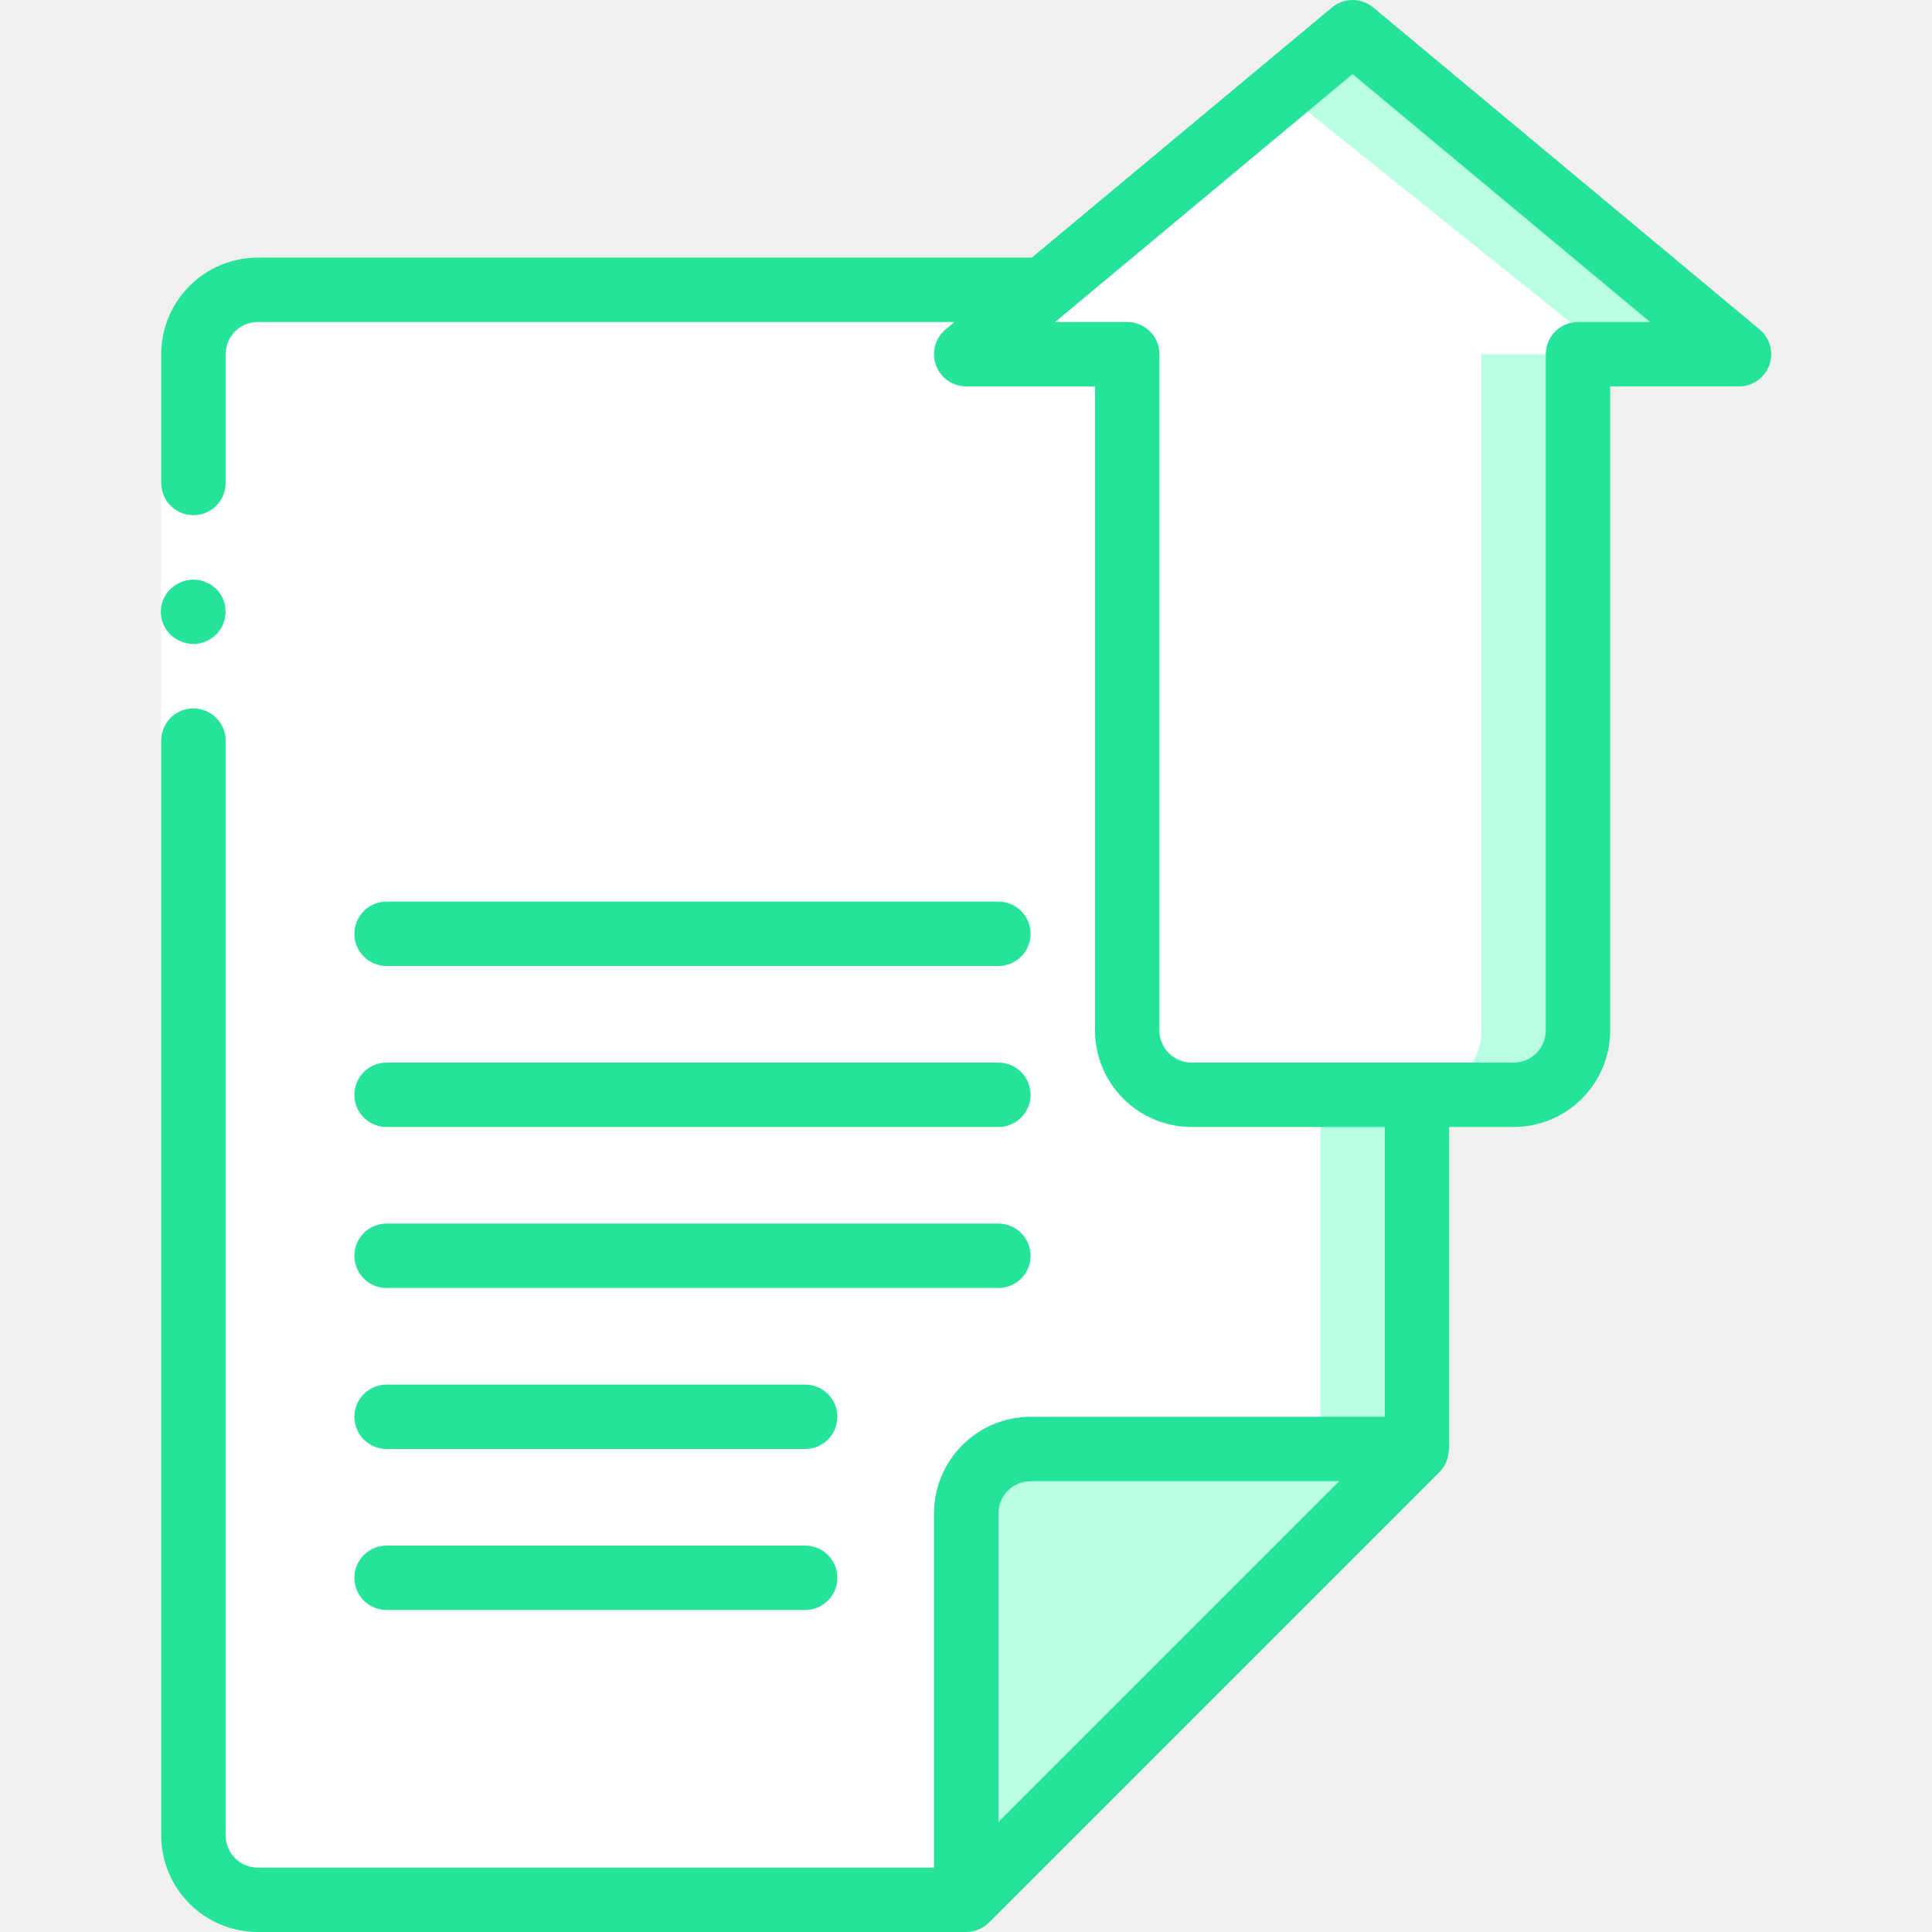
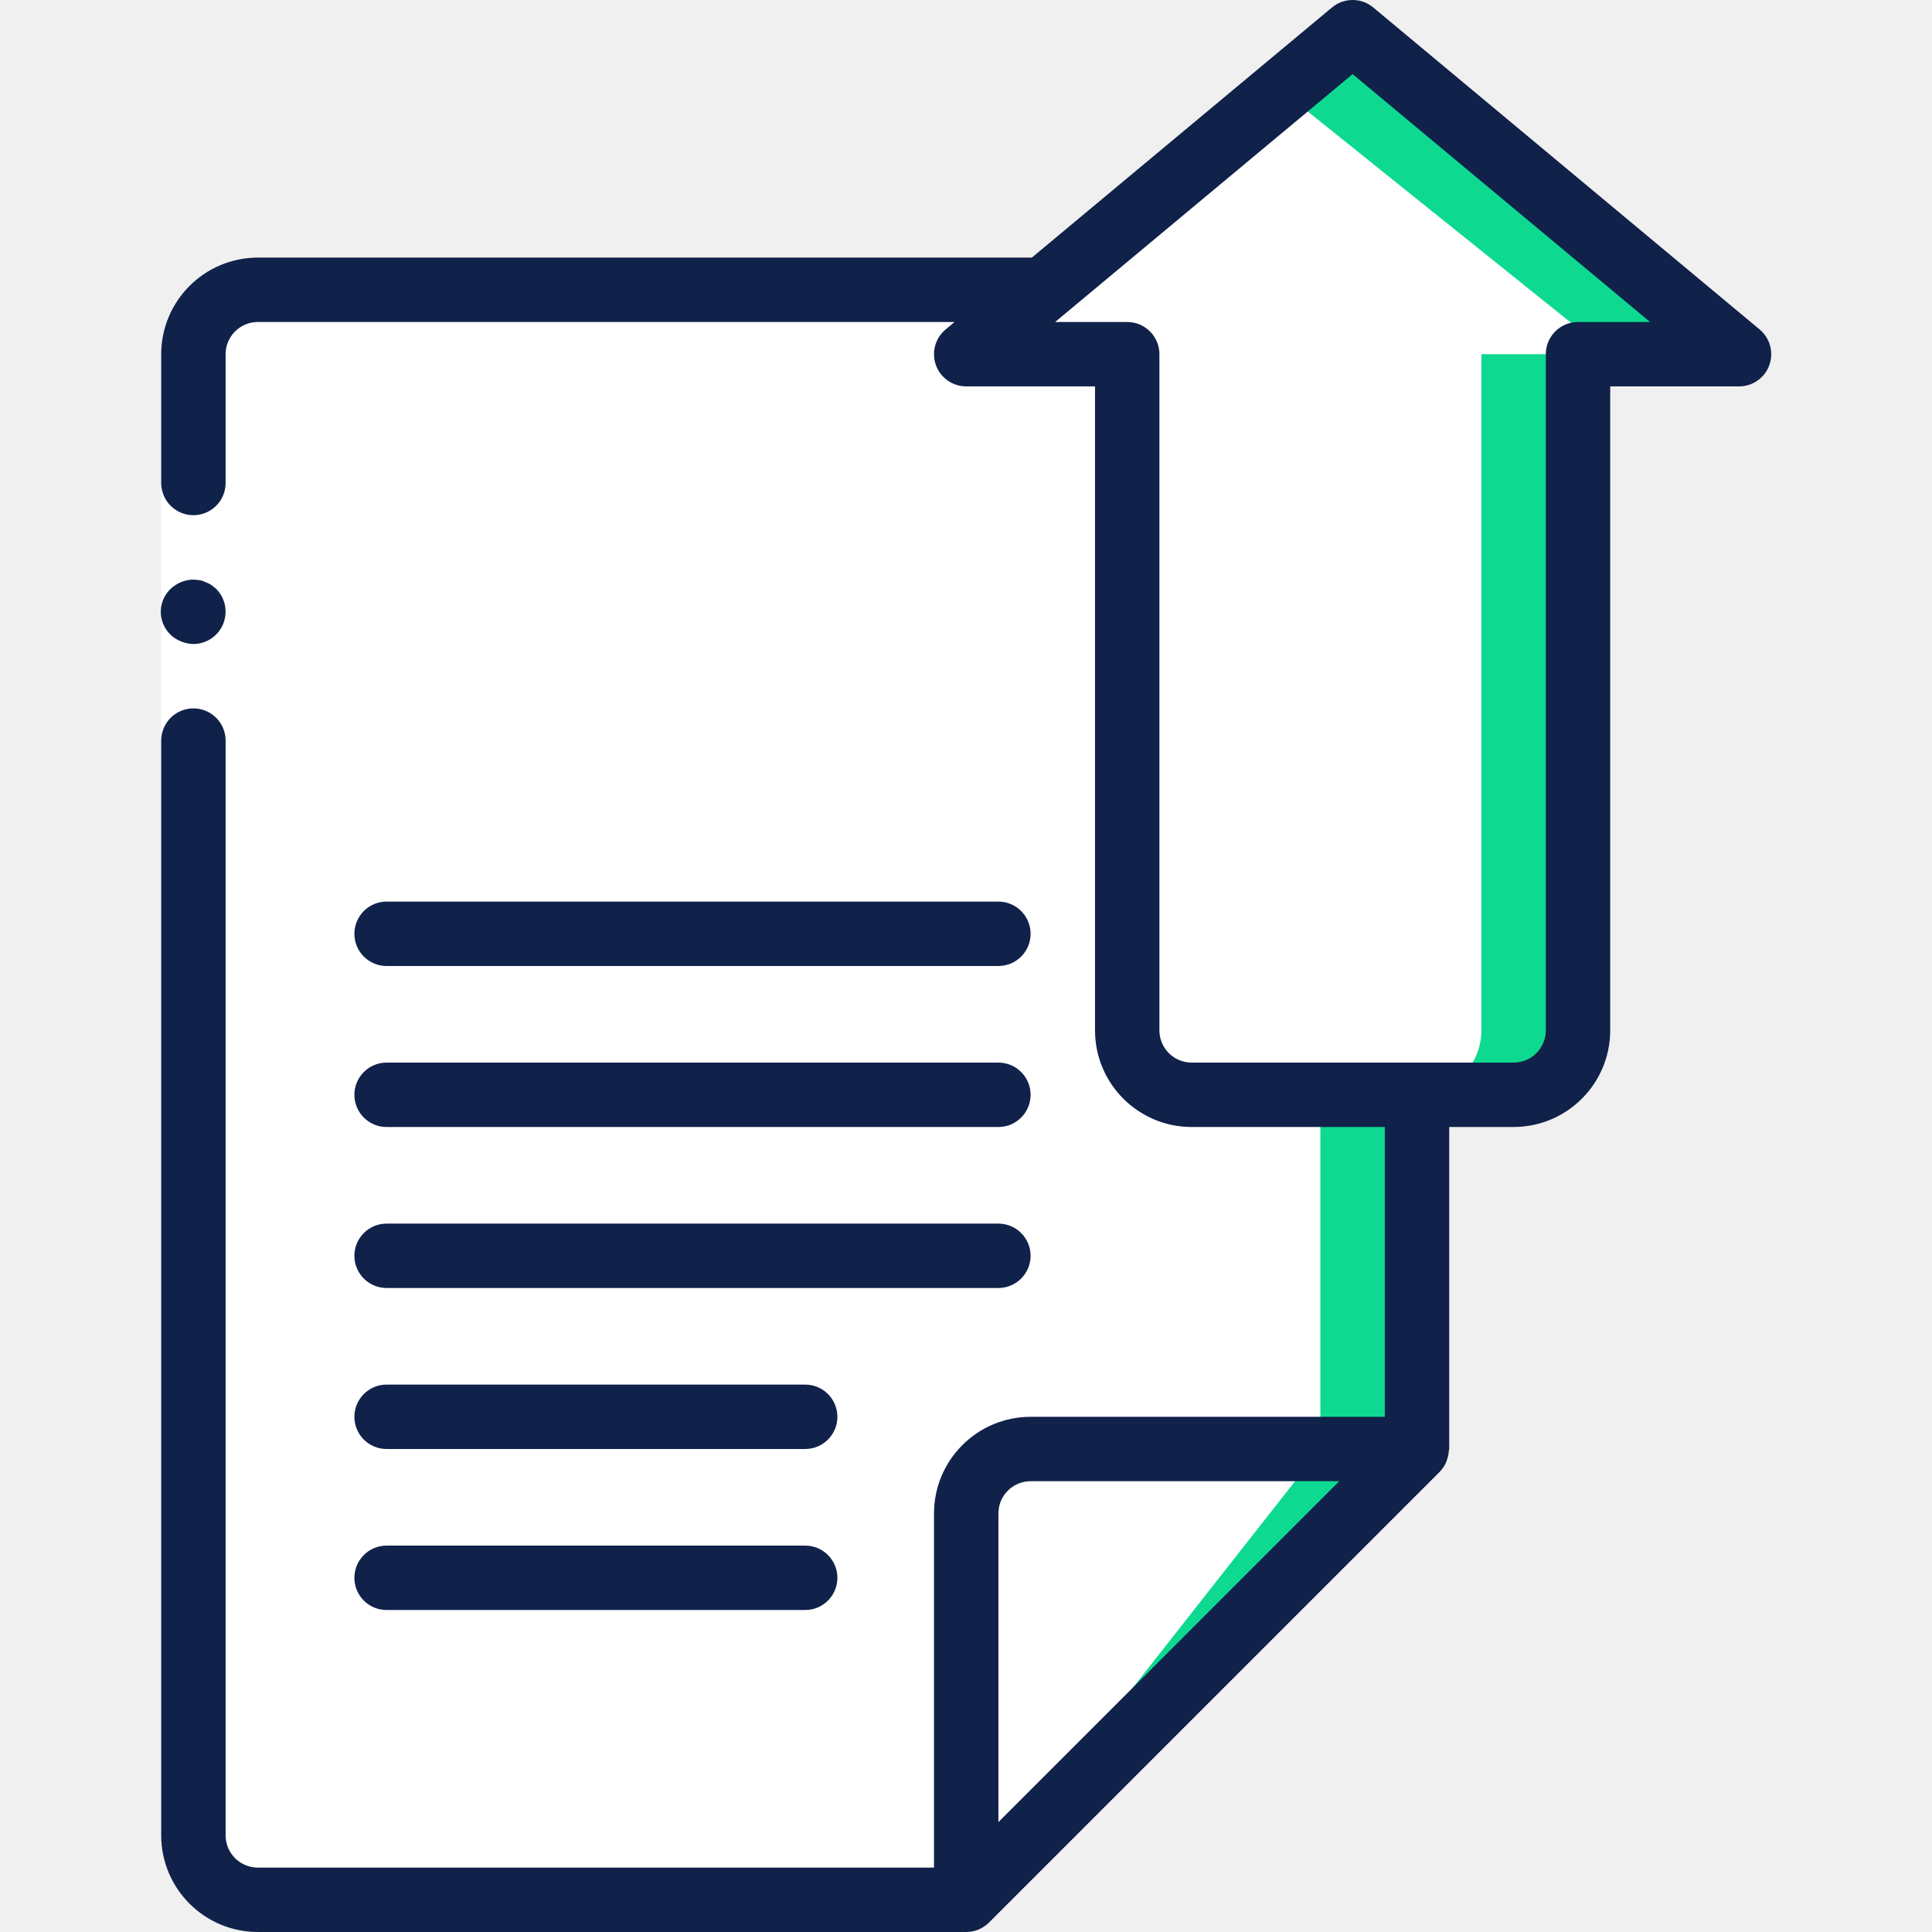
<svg xmlns="http://www.w3.org/2000/svg" width="104" height="104" viewBox="0 0 104 104" fill="none">
  <g clip-path="url(#clip0)">
-     <path d="M76.276 15.6V78L52.01 102.267H13.876C11.964 102.261 10.415 100.712 10.41 98.8V19.067C10.415 17.154 11.964 15.606 13.876 15.6H76.276V15.6Z" fill="#B8FFE4" />
-     <path d="M71.076 15.6V78L52.01 102.267H13.876C11.964 102.261 10.415 100.712 10.41 98.8V19.067C10.415 17.154 11.964 15.606 13.876 15.6H71.076V15.6Z" fill="white" />
-     <path d="M52.009 102.267V81.467C52.009 79.552 53.561 78 55.476 78H76.276L52.009 102.267Z" fill="#B8FFE4" />
-     <path d="M93.609 19.067H84.943V55.467C84.937 57.379 83.388 58.928 81.476 58.934H64.143C62.23 58.928 60.682 57.379 60.676 55.467V19.067H52.009L72.809 1.733L93.609 19.067Z" fill="#B8FFE4" />
+     <path d="M76.276 15.6V78L52.01 102.267H13.876C11.964 102.261 10.415 100.712 10.41 98.8V19.067C10.415 17.154 11.964 15.606 13.876 15.6H76.276Z" fill="#0DDA90" />
+     <path d="M71.076 15.6V78L52.01 102.267H13.876C11.964 102.261 10.415 100.712 10.41 98.8V19.067C10.415 17.154 11.964 15.606 13.876 15.6H71.076Z" fill="white" />
+     <path d="M93.609 19.067H84.943V55.467C84.937 57.379 83.388 58.928 81.476 58.934H64.143C62.23 58.928 60.682 57.379 60.676 55.467V19.067H52.009L72.809 1.733L93.609 19.067Z" fill="#0DDA90" />
    <path d="M86.677 19.067H79.743V55.467C79.738 57.379 78.189 58.928 76.276 58.934H64.143C62.231 58.928 60.682 57.379 60.676 55.467V19.067H52.01L69.126 4.983L86.677 19.067Z" fill="white" />
    <path d="M19.076 15.6H13.876C11.964 15.606 10.415 17.154 10.41 19.067V98.8C10.415 100.712 11.964 102.261 13.876 102.267H19.076C17.164 102.261 15.615 100.712 15.61 98.8V19.067C15.615 17.154 17.164 15.605 19.076 15.6Z" fill="white" />
    <path d="M12.143 19.067V41.6V98.8H8.676V41.6V19.067H12.143Z" fill="white" />
-     <path d="M8.678 98.8C8.681 101.671 11.008 103.997 13.878 104H52.011C52.471 103.998 52.912 103.815 53.238 103.491L77.502 79.227L77.508 79.219C77.646 79.076 77.758 78.91 77.839 78.728C77.862 78.675 77.881 78.62 77.897 78.564C77.949 78.417 77.98 78.263 77.99 78.107C77.992 78.069 78.011 78.038 78.011 78V60.666H81.478C84.349 60.663 86.675 58.337 86.678 55.466V20.8H93.612C94.341 20.8 94.994 20.343 95.242 19.657C95.49 18.97 95.282 18.202 94.721 17.734L73.921 0.401C73.278 -0.134 72.345 -0.134 71.702 0.401L55.543 13.867H13.878C11.008 13.87 8.681 16.196 8.678 19.067V26C8.678 26.957 9.454 27.733 10.412 27.733C11.369 27.733 12.145 26.957 12.145 26V19.067C12.146 18.11 12.921 17.334 13.878 17.334H51.383L50.902 17.735C50.341 18.202 50.132 18.97 50.381 19.657C50.629 20.343 51.282 20.8 52.011 20.8H58.945V55.467C58.948 58.337 61.274 60.664 64.145 60.667H74.545V76.267H55.478C52.608 76.27 50.281 78.596 50.278 81.467V100.534H13.878C12.921 100.533 12.146 99.757 12.145 98.8V39.867C12.145 38.909 11.369 38.133 10.412 38.133C9.454 38.133 8.678 38.91 8.678 39.867V98.8V98.8ZM62.411 55.467V19.067C62.412 18.607 62.229 18.166 61.904 17.841C61.579 17.516 61.138 17.333 60.678 17.333H56.799L72.811 3.99L88.824 17.333H84.945C84.485 17.333 84.044 17.516 83.719 17.841C83.394 18.166 83.211 18.607 83.211 19.067V55.467C83.21 56.424 82.435 57.199 81.478 57.2H64.145C63.188 57.199 62.413 56.423 62.411 55.467ZM53.745 81.467C53.746 80.51 54.521 79.734 55.478 79.734H72.094L53.745 98.082V81.467Z" fill="#25E39A" />
-     <path d="M10.41 34.667C11.111 34.664 11.742 34.241 12.01 33.594C12.279 32.947 12.133 32.201 11.64 31.703L11.381 31.494C11.284 31.429 11.179 31.376 11.068 31.338C10.97 31.288 10.865 31.253 10.756 31.235C10.642 31.215 10.526 31.204 10.41 31.2C9.951 31.206 9.511 31.386 9.179 31.703C8.759 32.108 8.574 32.7 8.69 33.272C8.805 33.845 9.205 34.318 9.75 34.528C9.959 34.617 10.183 34.664 10.41 34.667Z" fill="#25E39A" />
-     <path d="M20.81 52H53.743C54.7 52 55.477 51.224 55.477 50.267C55.477 49.31 54.7 48.533 53.743 48.533H20.81C19.853 48.533 19.077 49.31 19.077 50.267C19.077 51.224 19.853 52 20.81 52Z" fill="#25E39A" />
-     <path d="M20.81 60.667H53.743C54.7 60.667 55.477 59.891 55.477 58.934C55.477 57.976 54.7 57.2 53.743 57.2H20.81C19.853 57.2 19.077 57.976 19.077 58.934C19.077 59.891 19.853 60.667 20.81 60.667Z" fill="#25E39A" />
-     <path d="M20.81 69.333H53.743C54.7 69.333 55.477 68.557 55.477 67.6C55.477 66.643 54.7 65.867 53.743 65.867H20.81C19.853 65.867 19.077 66.643 19.077 67.6C19.077 68.557 19.853 69.333 20.81 69.333Z" fill="#25E39A" />
-     <path d="M20.81 78H43.343C44.3 78 45.077 77.224 45.077 76.267C45.077 75.309 44.3 74.533 43.343 74.533H20.81C19.853 74.533 19.077 75.31 19.077 76.267C19.077 77.224 19.853 78 20.81 78Z" fill="#25E39A" />
-     <path d="M20.81 86.667H43.343C44.3 86.667 45.077 85.891 45.077 84.933C45.077 83.976 44.3 83.2 43.343 83.2H20.81C19.853 83.2 19.077 83.976 19.077 84.933C19.077 85.891 19.853 86.667 20.81 86.667Z" fill="#25E39A" />
+     <path d="M8.678 98.8C8.681 101.671 11.008 103.997 13.878 104H52.011C52.471 103.998 52.912 103.815 53.238 103.491L77.502 79.227L77.508 79.219C77.646 79.076 77.758 78.91 77.839 78.728C77.862 78.675 77.881 78.62 77.897 78.564C77.949 78.417 77.98 78.263 77.99 78.107C77.992 78.069 78.011 78.038 78.011 78V60.666H81.478C84.349 60.663 86.675 58.337 86.678 55.466V20.8H93.612C94.341 20.8 94.994 20.343 95.242 19.657C95.49 18.97 95.282 18.202 94.721 17.734L73.921 0.401C73.278 -0.134 72.345 -0.134 71.702 0.401L55.543 13.867H13.878C11.008 13.87 8.681 16.196 8.678 19.067V26C8.678 26.957 9.454 27.733 10.412 27.733C11.369 27.733 12.145 26.957 12.145 26V19.067C12.146 18.11 12.921 17.334 13.878 17.334H51.383L50.902 17.735C50.341 18.202 50.132 18.97 50.381 19.657C50.629 20.343 51.282 20.8 52.011 20.8H58.945V55.467C58.948 58.337 61.274 60.664 64.145 60.667H74.545V76.267H55.478C52.608 76.27 50.281 78.596 50.278 81.467V100.534H13.878C12.921 100.533 12.146 99.757 12.145 98.8V39.867C12.145 38.909 11.369 38.133 10.412 38.133C9.454 38.133 8.678 38.91 8.678 39.867V98.8ZM62.411 55.467V19.067C62.412 18.607 62.229 18.166 61.904 17.841C61.579 17.516 61.138 17.333 60.678 17.333H56.799L72.811 3.99L88.824 17.333H84.945C84.485 17.333 84.044 17.516 83.719 17.841C83.394 18.166 83.211 18.607 83.211 19.067V55.467C83.21 56.424 82.435 57.199 81.478 57.2H64.145C63.188 57.199 62.413 56.423 62.411 55.467ZM53.745 81.467C53.746 80.51 54.521 79.734 55.478 79.734H72.094L53.745 98.082V81.467Z" fill="#10214A" />
+     <path d="M10.41 34.667C11.111 34.664 11.742 34.241 12.01 33.594C12.279 32.947 12.133 32.201 11.64 31.703L11.381 31.494C11.284 31.429 11.179 31.376 11.068 31.338C10.97 31.288 10.865 31.253 10.756 31.235C10.642 31.215 10.526 31.204 10.41 31.2C9.951 31.206 9.511 31.386 9.179 31.703C8.759 32.108 8.574 32.7 8.69 33.272C8.805 33.845 9.205 34.318 9.75 34.528C9.959 34.617 10.183 34.664 10.41 34.667Z" fill="#10214A" />
+     <path d="M20.81 52H53.743C54.7 52 55.477 51.224 55.477 50.267C55.477 49.31 54.7 48.533 53.743 48.533H20.81C19.853 48.533 19.077 49.31 19.077 50.267C19.077 51.224 19.853 52 20.81 52Z" fill="#10214A" />
+     <path d="M20.81 60.667H53.743C54.7 60.667 55.477 59.891 55.477 58.934C55.477 57.976 54.7 57.2 53.743 57.2H20.81C19.853 57.2 19.077 57.976 19.077 58.934C19.077 59.891 19.853 60.667 20.81 60.667Z" fill="#10214A" />
+     <path d="M20.81 69.333H53.743C54.7 69.333 55.477 68.557 55.477 67.6C55.477 66.643 54.7 65.867 53.743 65.867H20.81C19.853 65.867 19.077 66.643 19.077 67.6C19.077 68.557 19.853 69.333 20.81 69.333Z" fill="#10214A" />
+     <path d="M20.81 78H43.343C44.3 78 45.077 77.224 45.077 76.267C45.077 75.309 44.3 74.533 43.343 74.533H20.81C19.853 74.533 19.077 75.31 19.077 76.267C19.077 77.224 19.853 78 20.81 78Z" fill="#10214A" />
+     <path d="M20.81 86.667H43.343C44.3 86.667 45.077 85.891 45.077 84.933C45.077 83.976 44.3 83.2 43.343 83.2H20.81C19.853 83.2 19.077 83.976 19.077 84.933C19.077 85.891 19.853 86.667 20.81 86.667Z" fill="#10214A" />
  </g>
  <defs>
    <clipPath id="clip0">
      <rect width="104" height="104" fill="white" />
    </clipPath>
  </defs>
</svg>
